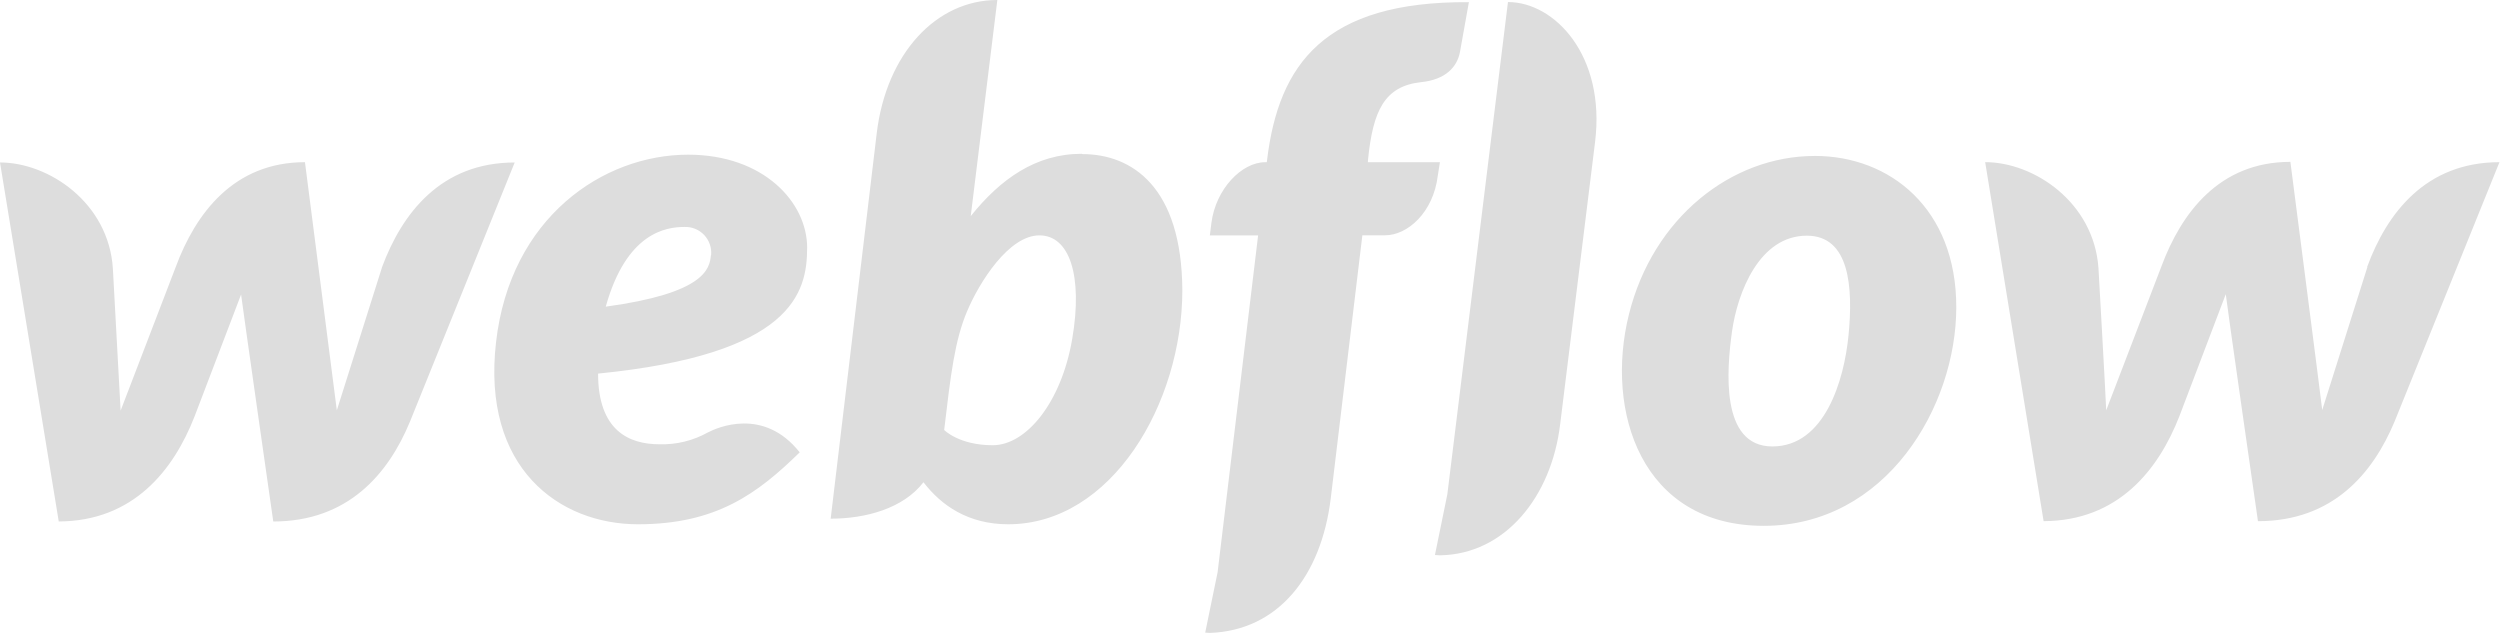
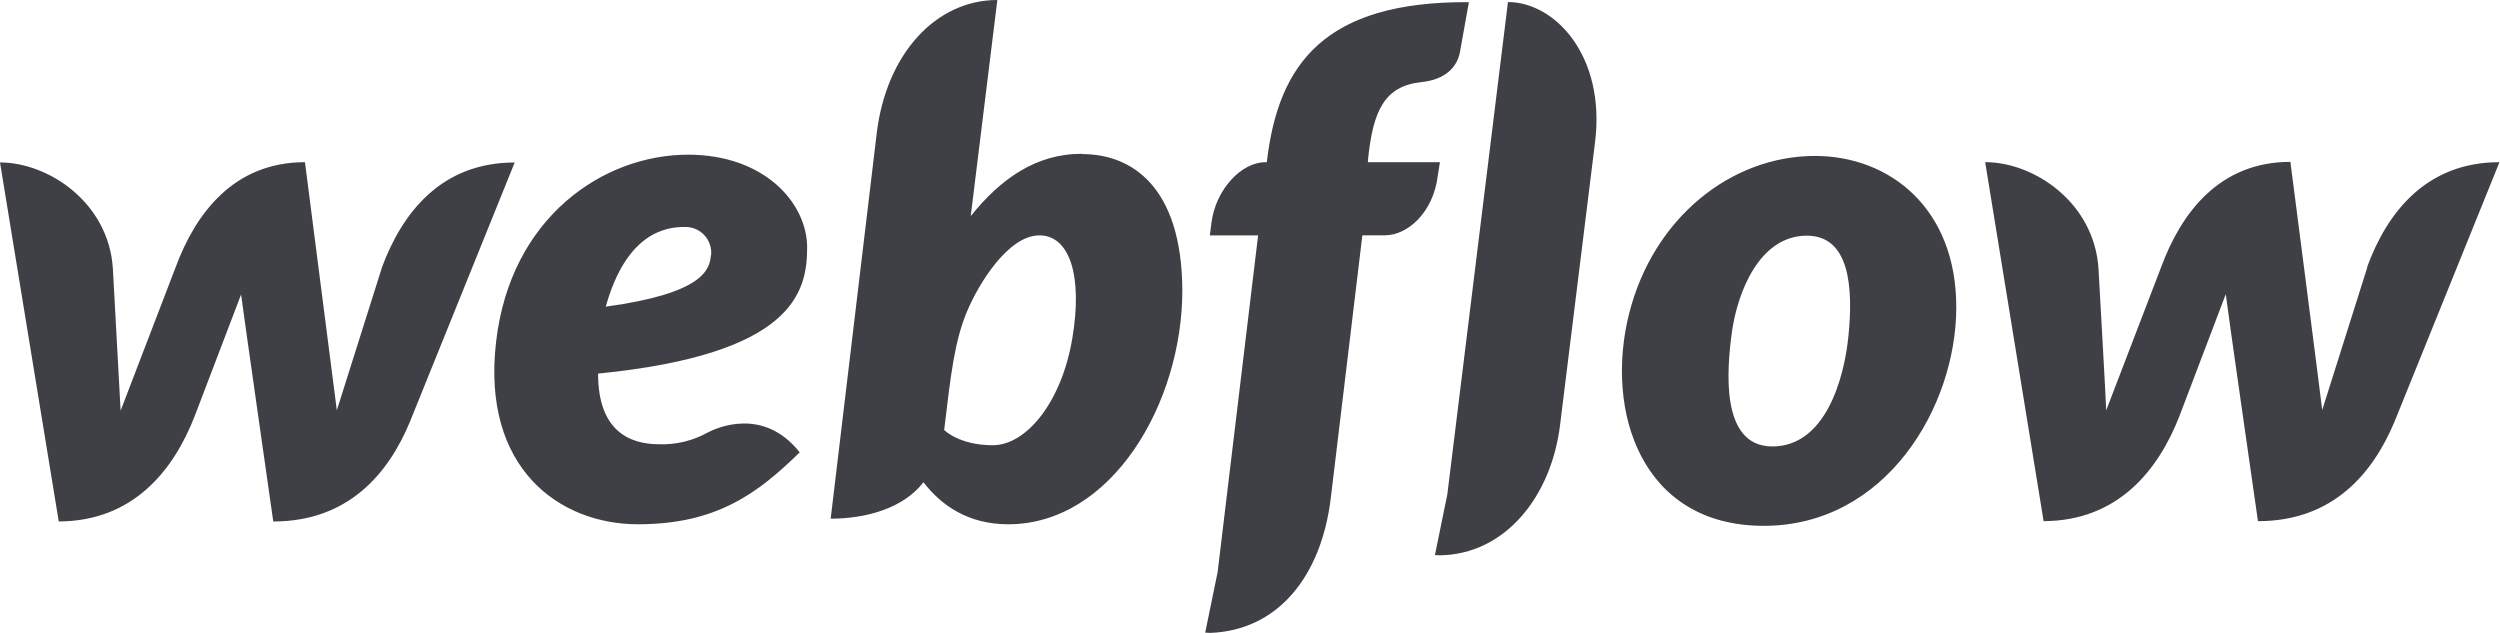
<svg xmlns="http://www.w3.org/2000/svg" width="395" height="100" viewBox="0 0 395 100" fill="none">
-   <path d="M127.531 39.149C127.531 31.969 120.661 24.439 108.721 24.439C95.33 24.439 80.627 34.325 78.376 54.057C76.076 73.981 88.388 82.835 100.799 82.835C113.21 82.835 119.708 77.966 126.354 71.473C120.639 64.248 113.259 67.587 111.844 68.323C109.503 69.631 106.852 70.277 104.173 70.194C99.385 70.194 94.497 68.031 94.497 59.029C125.182 55.977 127.527 46.284 127.527 39.149H127.531ZM112.323 40.329C112.126 42.542 111.249 46.329 95.71 48.452C98.977 36.739 105.243 35.86 108.121 35.86C108.704 35.833 109.286 35.933 109.828 36.151C110.369 36.37 110.857 36.704 111.259 37.129C111.661 37.553 111.966 38.06 112.155 38.614C112.345 39.168 112.412 39.756 112.355 40.338L112.323 40.329ZM60.353 42.25L53.219 64.831L48.184 25.624C36.95 25.624 30.908 33.692 27.758 42.201L19.057 64.881L17.835 42.443C17.173 32.014 7.676 25.669 0 25.669L9.282 82.391C21.053 82.346 27.408 74.322 30.734 65.814L38.092 46.531C38.159 47.316 43.176 82.395 43.176 82.395C55 82.395 61.356 74.87 64.761 66.653L81.321 25.673C69.662 25.673 63.517 33.692 60.344 42.25H60.353ZM170.926 24.3C163.645 24.3 158.082 28.285 153.382 34.137V34.092L157.58 0C147.904 0 140.036 8.463 138.523 21.055L131.246 81.951C136.818 81.951 142.73 80.327 145.908 76.194C148.746 79.882 152.993 82.835 159.299 82.835C175.617 82.835 186.81 63.75 186.81 45.84C186.712 29.506 178.844 24.345 170.976 24.345L170.926 24.3ZM169.405 53.572C167.704 63.557 162.172 70.346 156.851 70.346C151.529 70.346 149.18 67.937 149.18 67.937C150.209 59.186 150.845 53.819 152.796 49.192C154.747 44.566 159.393 37.188 164.231 37.188C168.975 37.188 171.123 43.533 169.409 53.568L169.405 53.572ZM227.507 25.628H216.121L216.166 25.036C216.949 17.56 218.708 13.624 224.508 12.982C228.469 12.588 230.228 10.523 230.666 8.262L232.085 0.341C209.26 0.193 202.036 10.124 200.197 25.283L200.152 25.628H199.906C196.191 25.628 192.091 29.86 191.402 35.223L191.156 37.188H198.782L192.382 90.41L190.422 99.955C190.668 99.955 190.959 100 191.201 100C201.897 99.605 208.745 91.097 210.258 78.747L215.252 37.179H218.833C222.351 37.179 226.459 33.634 227.175 27.733L227.507 25.628ZM286.727 24.641C273.583 24.641 261.172 34.379 257.368 49.681C253.563 64.984 259.328 83.082 278.671 83.082C298.015 83.082 309.092 64.234 309.092 48.546C309.11 32.952 298.61 24.637 286.732 24.637L286.727 24.641ZM292.053 53.074C291.373 60.012 288.339 70.539 280.032 70.539C271.725 70.539 272.849 58.244 273.654 52.387C274.536 46.141 278.004 37.237 285.479 37.237C292.201 37.237 292.832 45.257 292.058 53.078L292.053 53.074ZM374.046 42.201L366.912 64.782C366.719 63.009 361.881 25.574 361.881 25.574C350.647 25.574 344.632 33.643 341.481 42.151L332.781 64.831C332.736 63.207 331.559 42.394 331.559 42.394C330.852 31.965 321.364 25.619 313.657 25.619L322.89 82.342C334.661 82.297 341.016 74.273 344.341 65.765L351.672 46.482C351.717 47.267 356.757 82.346 356.757 82.346C368.581 82.346 374.909 74.82 378.342 66.604L394.915 25.624C383.288 25.624 377.129 33.643 374.001 42.201H374.046ZM238.257 0.332L228.679 78.101L226.719 87.695C226.961 87.695 227.256 87.74 227.498 87.74C237.8 87.592 245.131 78.496 246.505 67.03L252.024 22.411C253.698 8.782 245.637 0.323 238.257 0.323V0.332Z" fill="#DDDDDD" />
+   <path d="M127.531 39.149C127.531 31.969 120.661 24.439 108.721 24.439C95.33 24.439 80.627 34.325 78.376 54.057C76.076 73.981 88.388 82.835 100.799 82.835C113.21 82.835 119.708 77.966 126.354 71.473C120.639 64.248 113.259 67.587 111.844 68.323C109.503 69.631 106.852 70.277 104.173 70.194C99.385 70.194 94.497 68.031 94.497 59.029C125.182 55.977 127.527 46.284 127.527 39.149H127.531ZM112.323 40.329C112.126 42.542 111.249 46.329 95.71 48.452C98.977 36.739 105.243 35.86 108.121 35.86C108.704 35.833 109.286 35.933 109.828 36.151C110.369 36.37 110.857 36.704 111.259 37.129C111.661 37.553 111.966 38.06 112.155 38.614C112.345 39.168 112.412 39.756 112.355 40.338L112.323 40.329ZM60.353 42.25L53.219 64.831L48.184 25.624C36.95 25.624 30.908 33.692 27.758 42.201L19.057 64.881L17.835 42.443C17.173 32.014 7.676 25.669 0 25.669L9.282 82.391C21.053 82.346 27.408 74.322 30.734 65.814L38.092 46.531C38.159 47.316 43.176 82.395 43.176 82.395C55 82.395 61.356 74.87 64.761 66.653L81.321 25.673C69.662 25.673 63.517 33.692 60.344 42.25H60.353ZM170.926 24.3C163.645 24.3 158.082 28.285 153.382 34.137V34.092L157.58 0C147.904 0 140.036 8.463 138.523 21.055L131.246 81.951C136.818 81.951 142.73 80.327 145.908 76.194C148.746 79.882 152.993 82.835 159.299 82.835C175.617 82.835 186.81 63.75 186.81 45.84C186.712 29.506 178.844 24.345 170.976 24.345L170.926 24.3ZM169.405 53.572C167.704 63.557 162.172 70.346 156.851 70.346C151.529 70.346 149.18 67.937 149.18 67.937C150.209 59.186 150.845 53.819 152.796 49.192C154.747 44.566 159.393 37.188 164.231 37.188C168.975 37.188 171.123 43.533 169.409 53.568L169.405 53.572ZM227.507 25.628H216.121L216.166 25.036C216.949 17.56 218.708 13.624 224.508 12.982C228.469 12.588 230.228 10.523 230.666 8.262L232.085 0.341C209.26 0.193 202.036 10.124 200.197 25.283L200.152 25.628H199.906C196.191 25.628 192.091 29.86 191.402 35.223L191.156 37.188H198.782L192.382 90.41L190.422 99.955C190.668 99.955 190.959 100 191.201 100C201.897 99.605 208.745 91.097 210.258 78.747L215.252 37.179H218.833C222.351 37.179 226.459 33.634 227.175 27.733L227.507 25.628ZM286.727 24.641C273.583 24.641 261.172 34.379 257.368 49.681C253.563 64.984 259.328 83.082 278.671 83.082C298.015 83.082 309.092 64.234 309.092 48.546C309.11 32.952 298.61 24.637 286.732 24.637L286.727 24.641ZM292.053 53.074C291.373 60.012 288.339 70.539 280.032 70.539C271.725 70.539 272.849 58.244 273.654 52.387C274.536 46.141 278.004 37.237 285.479 37.237C292.201 37.237 292.832 45.257 292.058 53.078L292.053 53.074ZM374.046 42.201L366.912 64.782C366.719 63.009 361.881 25.574 361.881 25.574C350.647 25.574 344.632 33.643 341.481 42.151L332.781 64.831C332.736 63.207 331.559 42.394 331.559 42.394C330.852 31.965 321.364 25.619 313.657 25.619L322.89 82.342C334.661 82.297 341.016 74.273 344.341 65.765L351.672 46.482C351.717 47.267 356.757 82.346 356.757 82.346C368.581 82.346 374.909 74.82 378.342 66.604L394.915 25.624C383.288 25.624 377.129 33.643 374.001 42.201H374.046ZM238.257 0.332L228.679 78.101L226.719 87.695C226.961 87.695 227.256 87.74 227.498 87.74C237.8 87.592 245.131 78.496 246.505 67.03L252.024 22.411C253.698 8.782 245.637 0.323 238.257 0.323V0.332Z" fill="#3f3f46" />
</svg>
